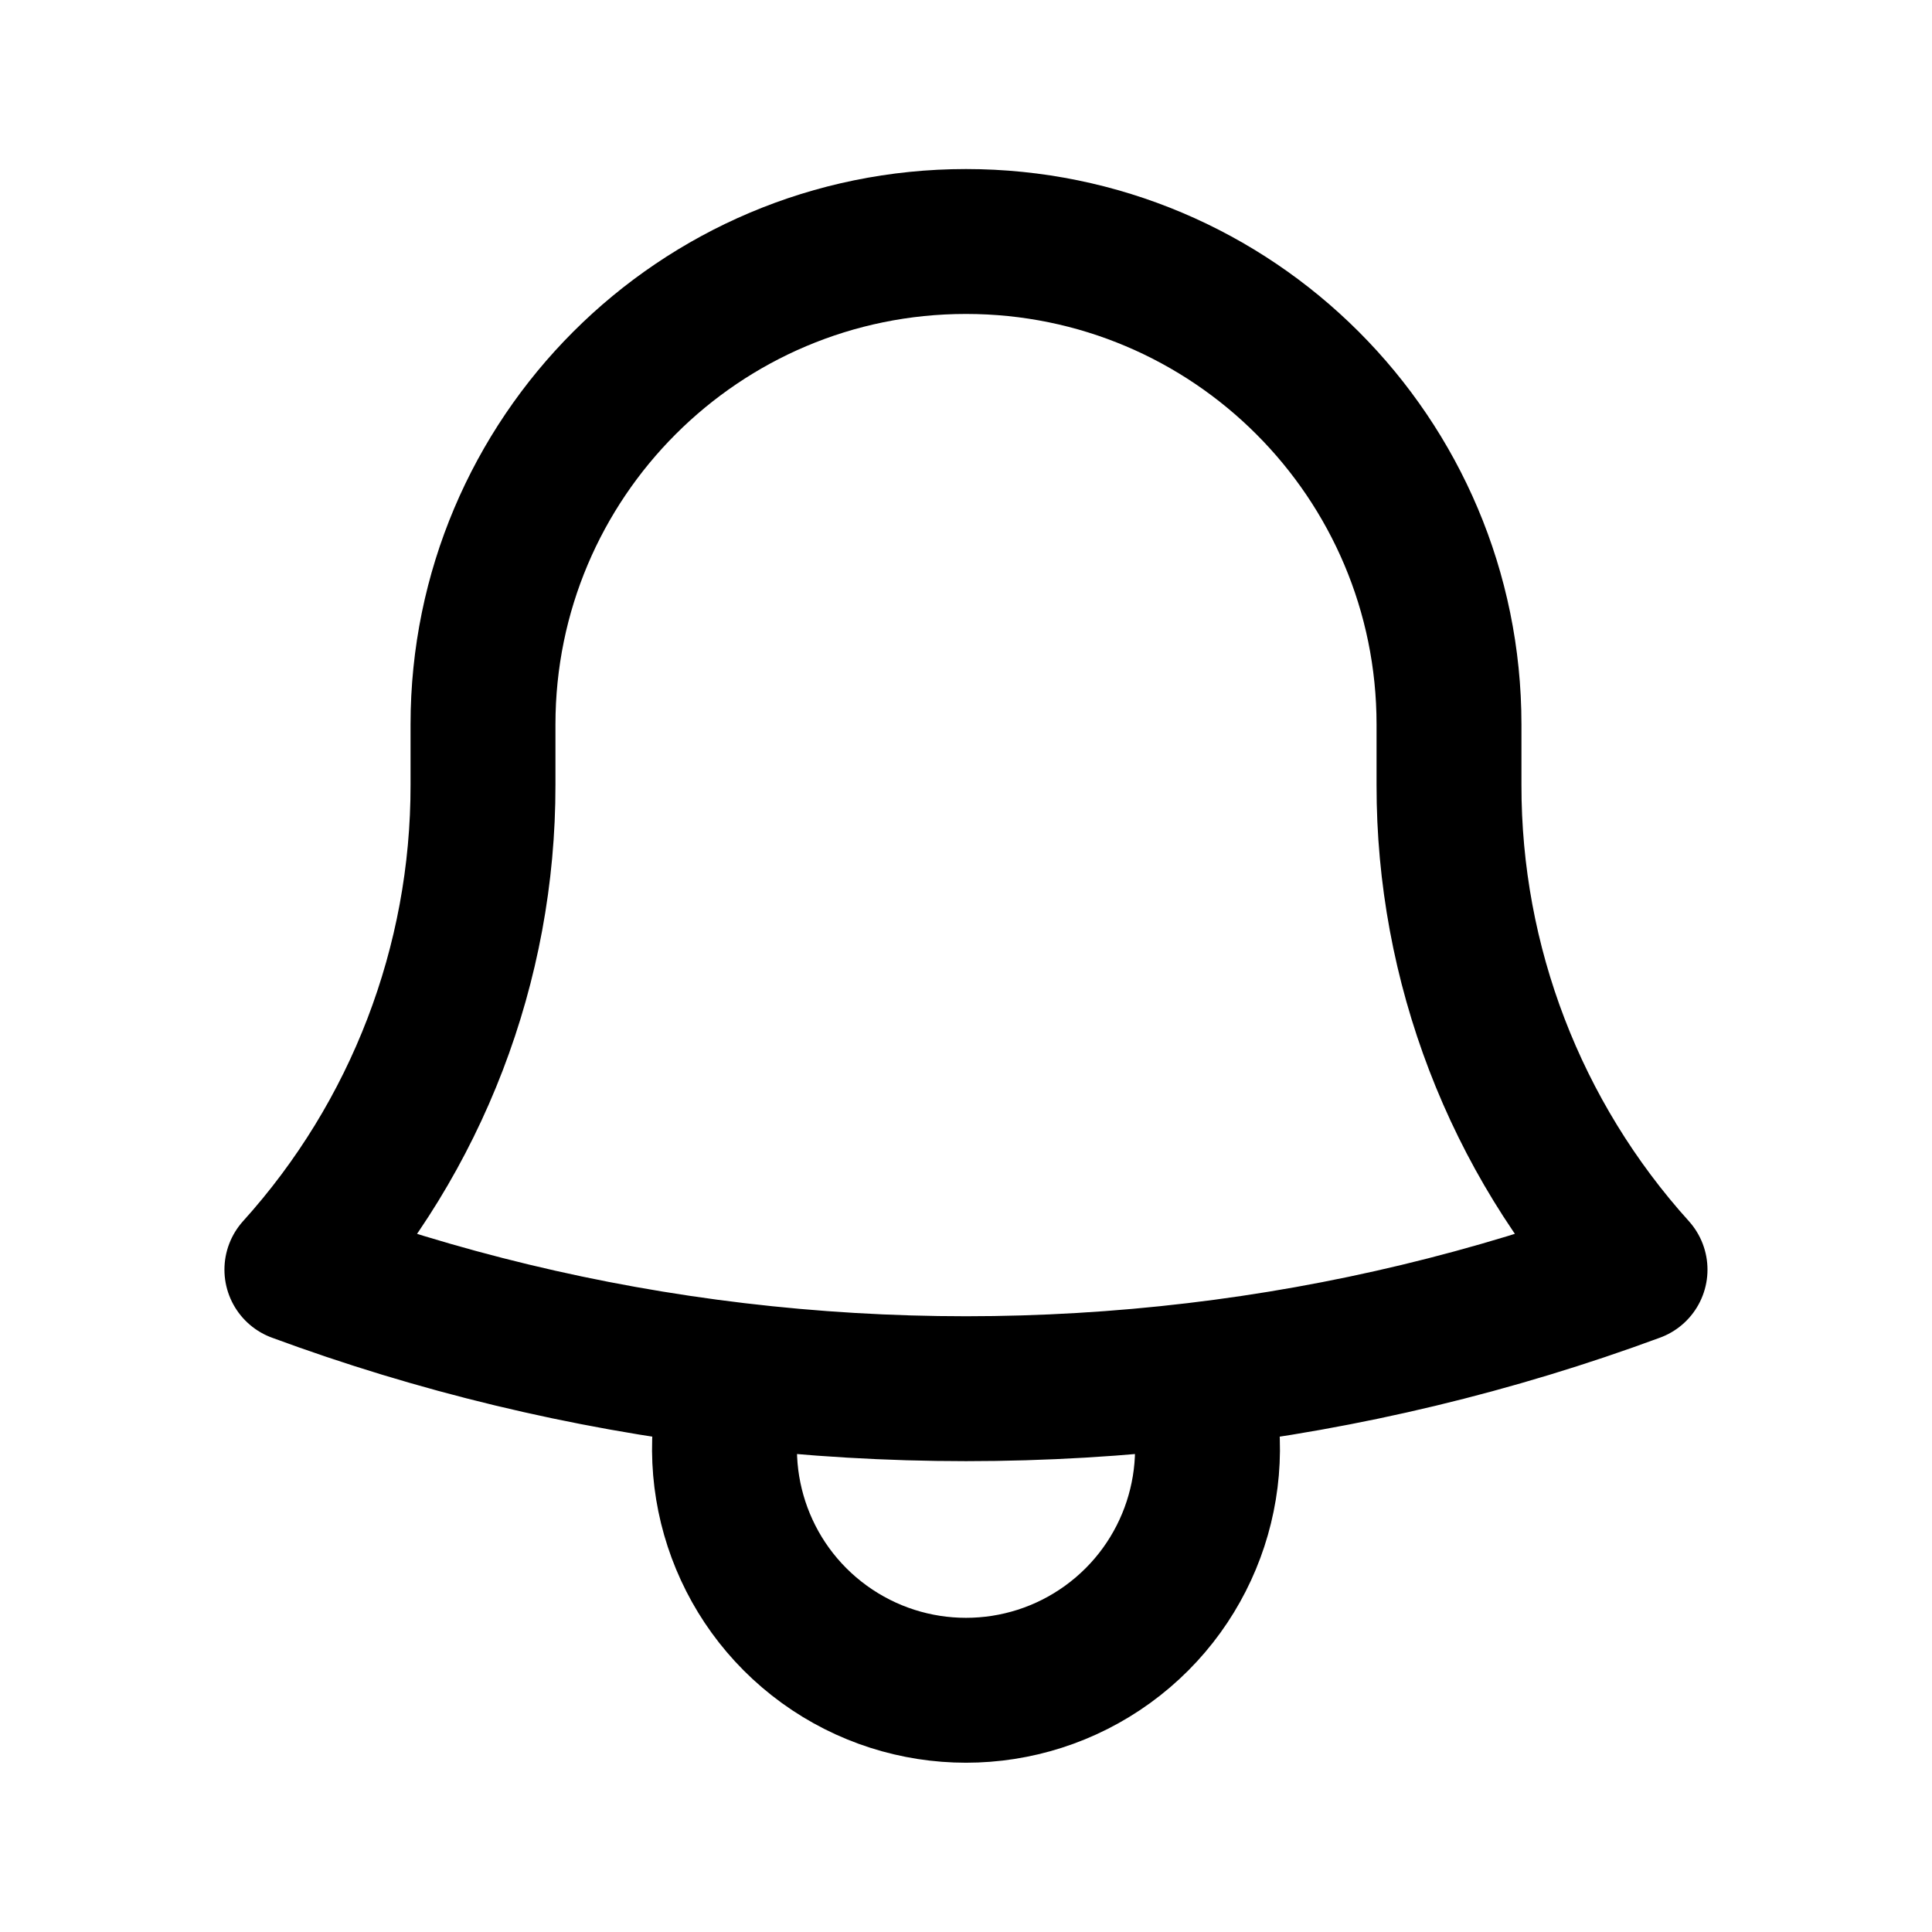
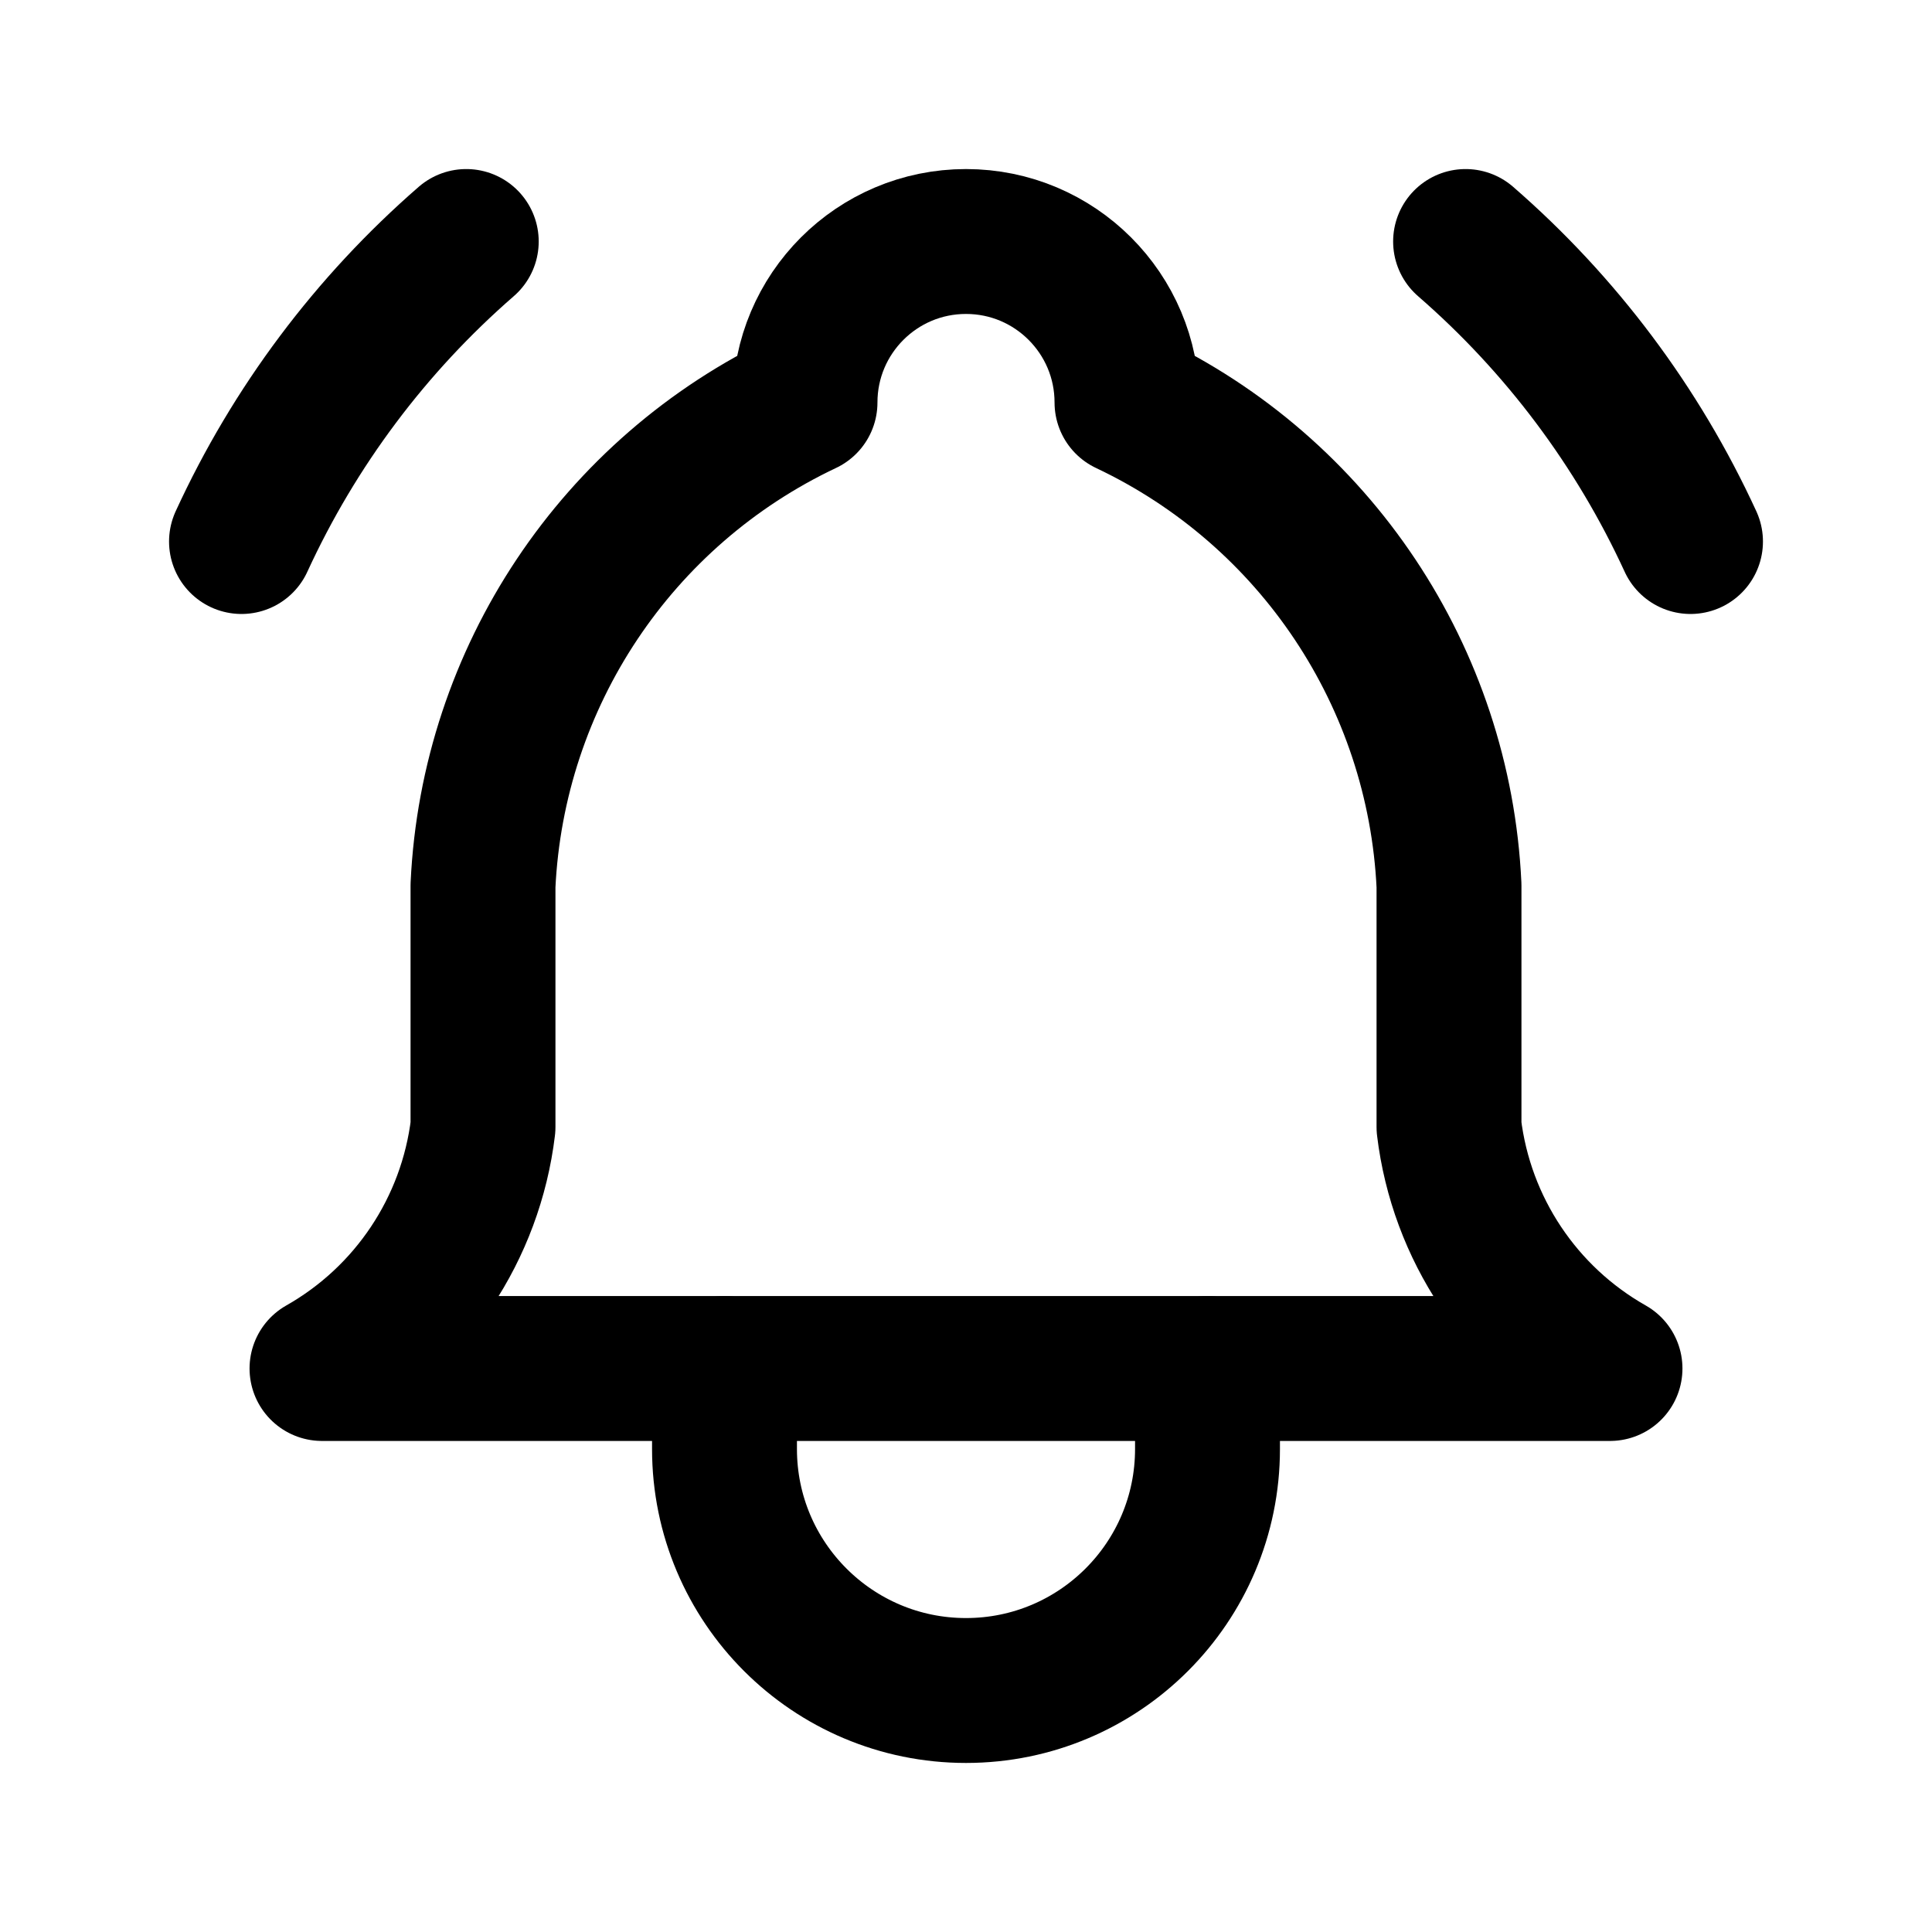
- <svg xmlns="http://www.w3.org/2000/svg" fill="none" viewBox="0 0 24 24" stroke-width="1.8" stroke="currentColor" class="w-6 h-6">
-   <path stroke-linecap="round" stroke-linejoin="round" d="M14.857 17.082a23.848 23.848 0 005.454-1.31A8.967 8.967 0 0118 9.75v-.7V9A6 6 0 006 9v.75a8.967 8.967 0 01-2.312 6.022c1.733.64 3.56 1.085 5.455 1.31m5.714 0a24.255 24.255 0 01-5.714 0m5.714 0a3 3 0 11-5.714 0" />
+ <svg xmlns="http://www.w3.org/2000/svg" class="icon icon-tabler icon-tabler-bell-ringing" width="24" height="24" viewBox="0 0 24 24" stroke-width="1.8" stroke="currentColor" fill="none" stroke-linecap="round" stroke-linejoin="round">
+   <path stroke="none" d="M0 0h24v24H0z" fill="none" />
+   <path d="M10 5a2 2 0 0 1 4 0a7 7 0 0 1 4 6v3a4 4 0 0 0 2 3h-16a4 4 0 0 0 2 -3v-3a7 7 0 0 1 4 -6" />
+   <path d="M9 17v1a3 3 0 0 0 6 0v-1" />
+   <path d="M21 6.727a11.05 11.05 0 0 0 -2.794 -3.727" />
+   <path d="M3 6.727a11.05 11.05 0 0 1 2.792 -3.727" />
</svg>
